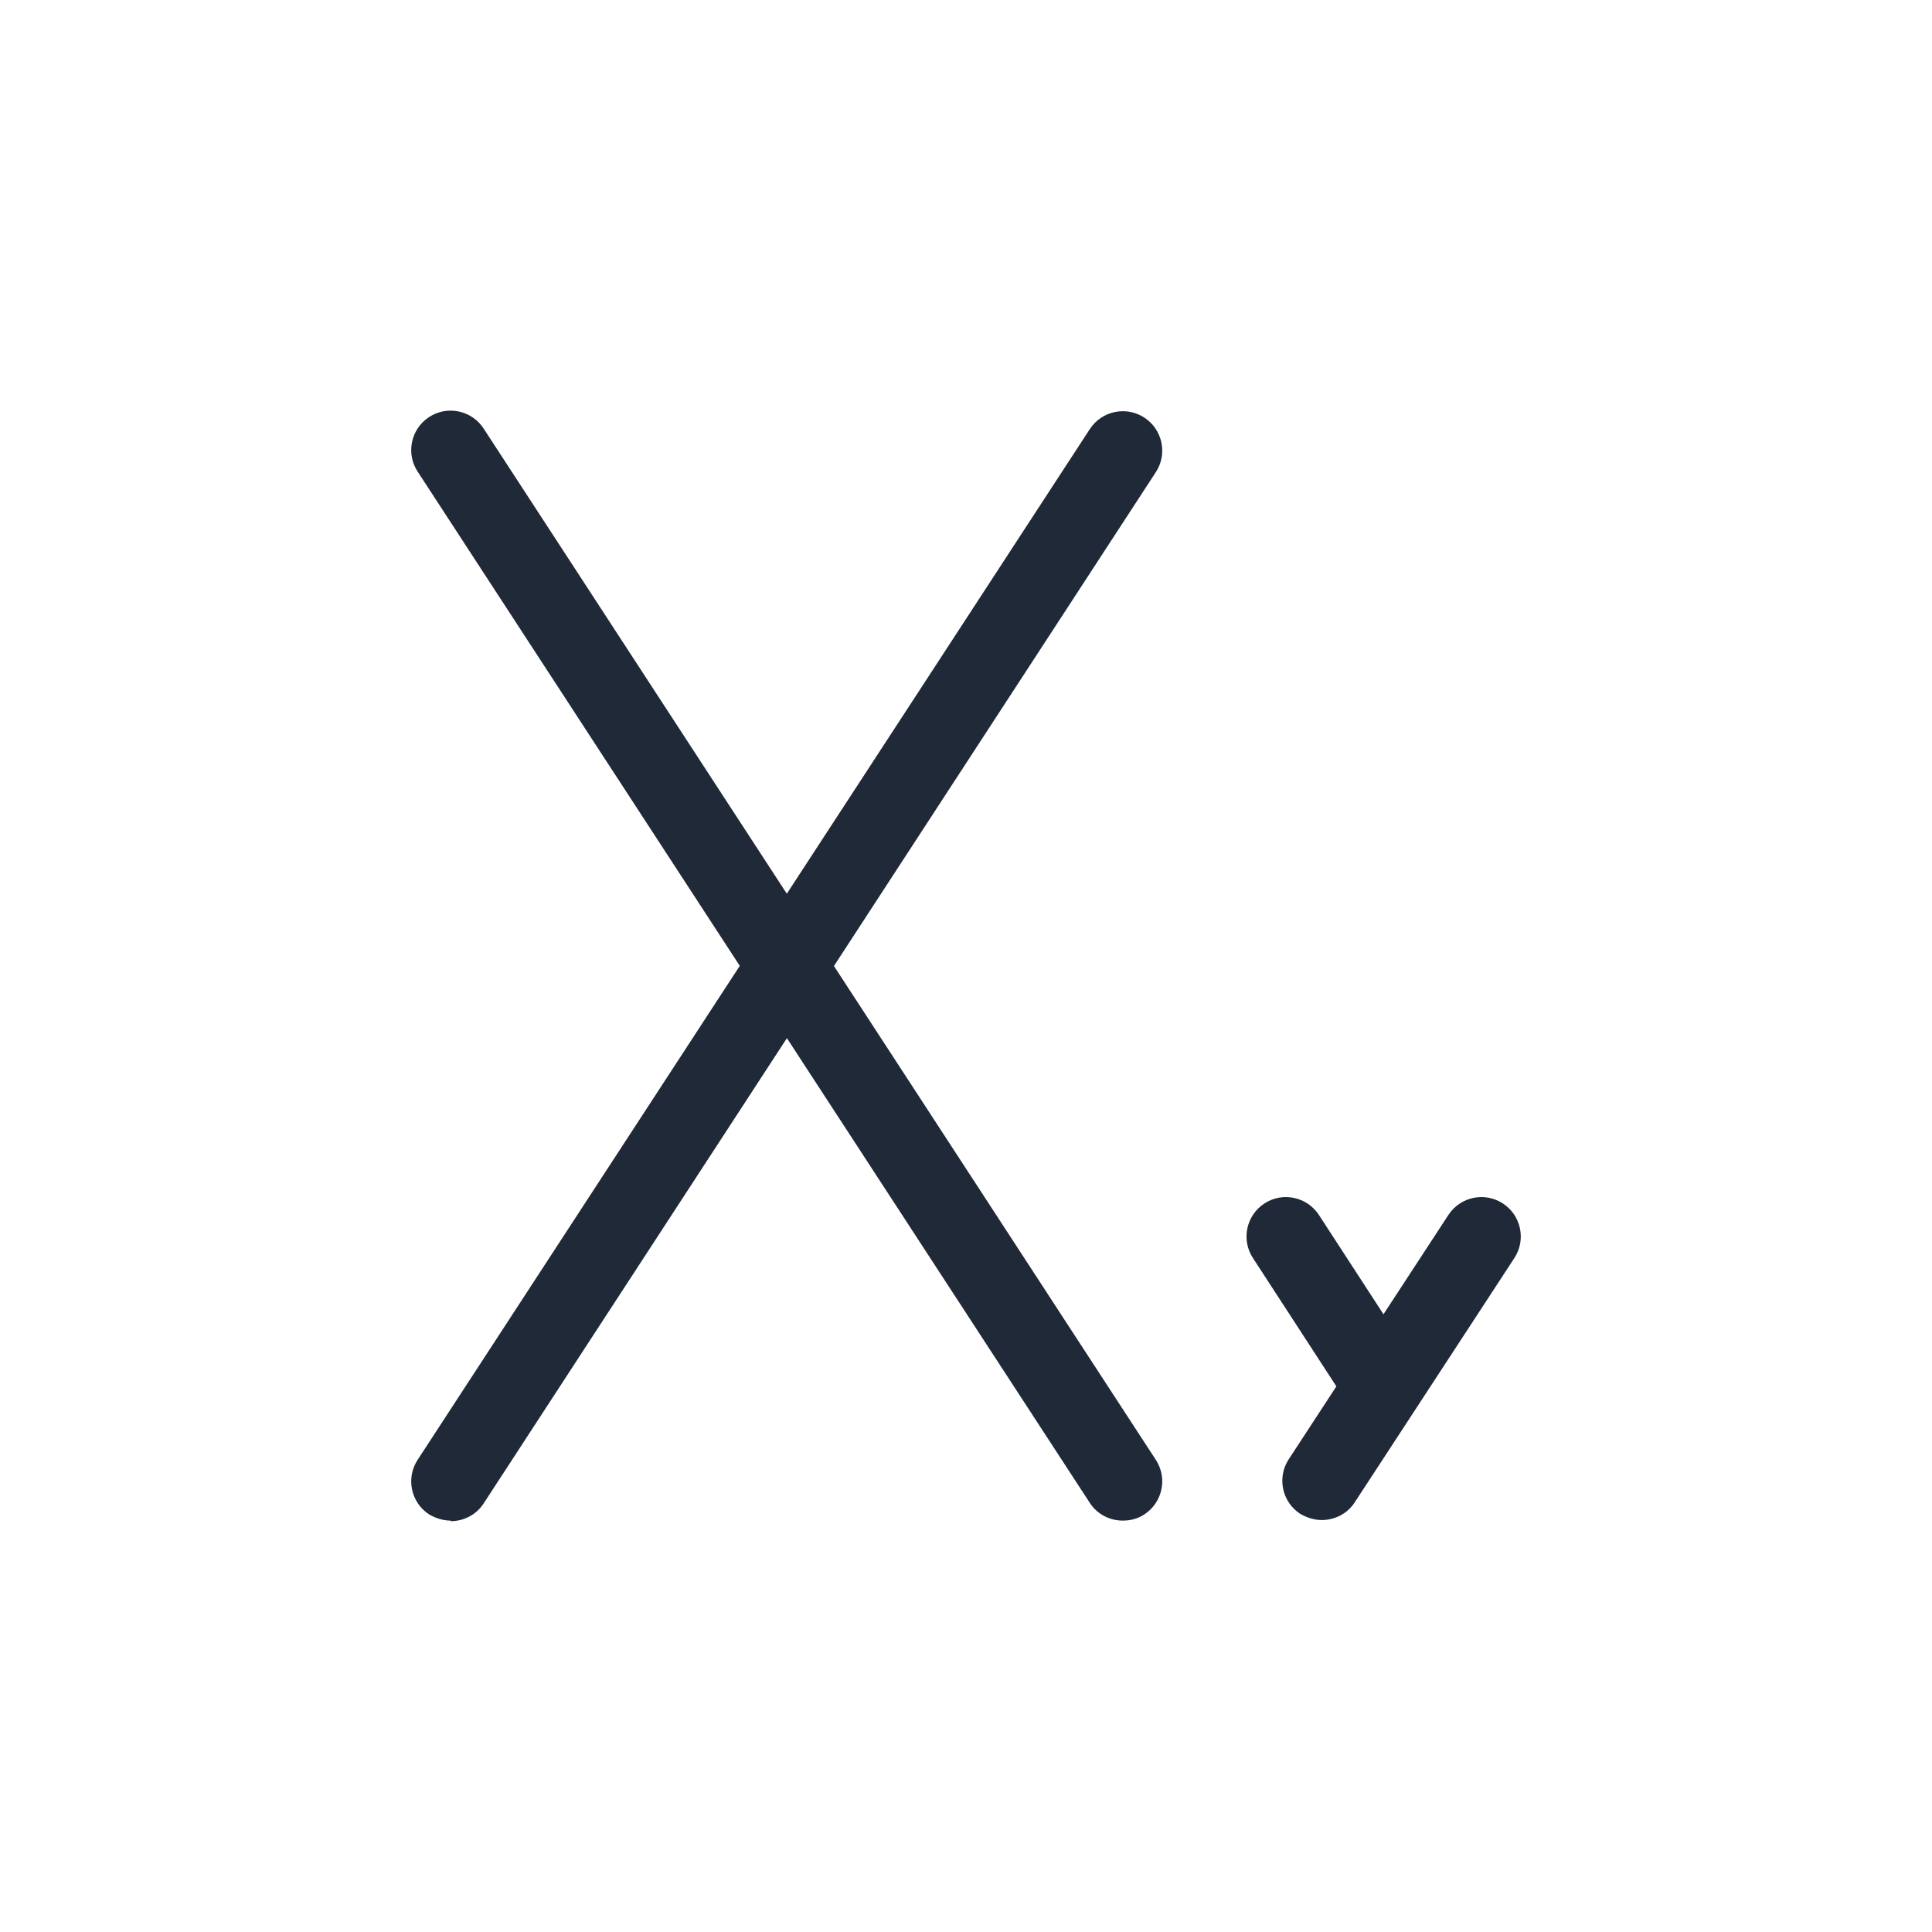
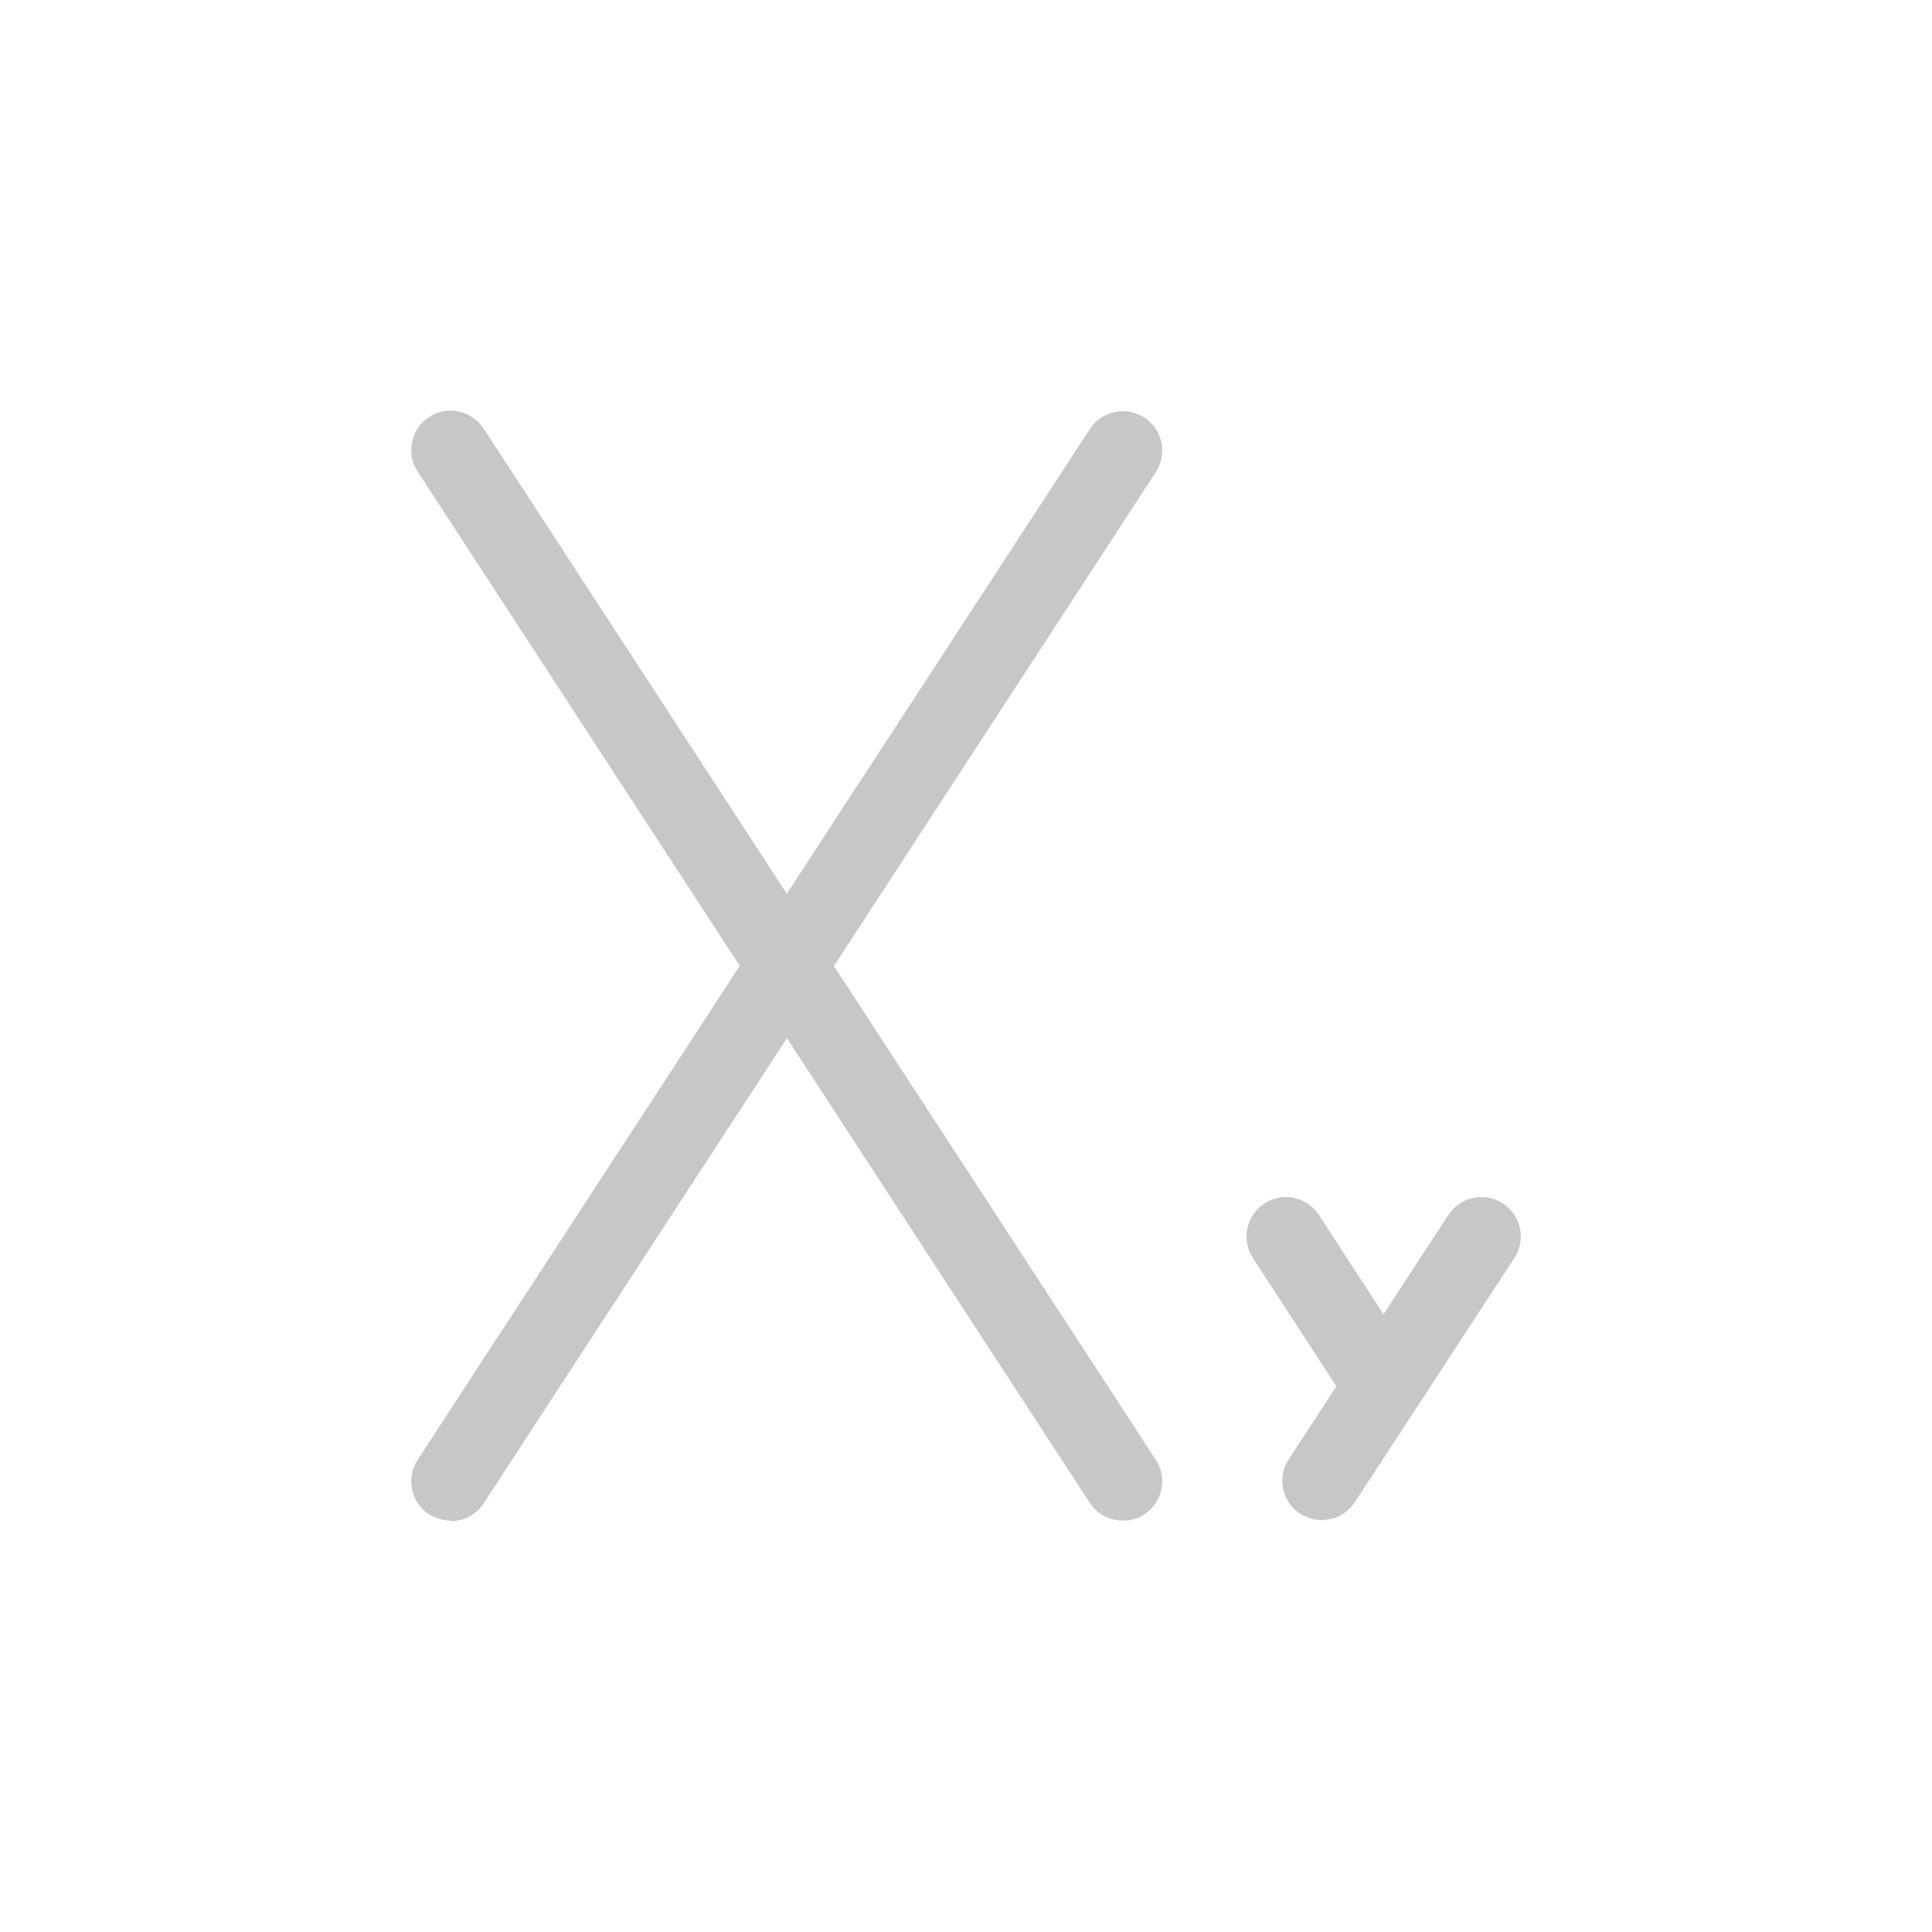
<svg xmlns="http://www.w3.org/2000/svg" id="background" viewBox="0 0 34 34">
  <defs>
-     <style>.cls-1{fill:none;}.cls-2{fill:#202937;}</style>
+     <style>.cls-1{fill:none;}.cls-2{fill:#c7c7c7;}</style>
  </defs>
  <rect class="cls-1" width="34" height="34" />
  <g>
    <path class="cls-2" d="m19.76,26.76c-.23,0-.45-.11-.58-.31L7.35,8.3c-.21-.32-.12-.75.2-.96.32-.21.75-.12.96.2l11.83,18.15c.21.32.12.75-.2.96-.12.08-.25.11-.38.11Z" />
    <path class="cls-2" d="m7.93,26.76c-.13,0-.26-.04-.38-.11-.32-.21-.41-.64-.2-.96L19.18,7.55c.21-.32.64-.41.96-.2.32.21.41.64.2.96l-11.83,18.15c-.13.2-.35.31-.58.31Z" />
    <g>
      <path class="cls-2" d="m24.34,25.08c-.23,0-.45-.11-.58-.31l-1.71-2.63c-.21-.32-.12-.75.2-.96.32-.21.75-.12.96.2l1.71,2.63c.21.32.12.75-.2.96-.12.08-.25.11-.38.11Z" />
      <path class="cls-2" d="m23.26,26.75c-.13,0-.26-.04-.38-.11-.32-.21-.41-.64-.2-.96l2.81-4.3c.21-.32.64-.41.96-.2.32.21.41.64.2.96l-2.81,4.3c-.13.2-.35.31-.58.31Z" />
    </g>
  </g>
</svg>
